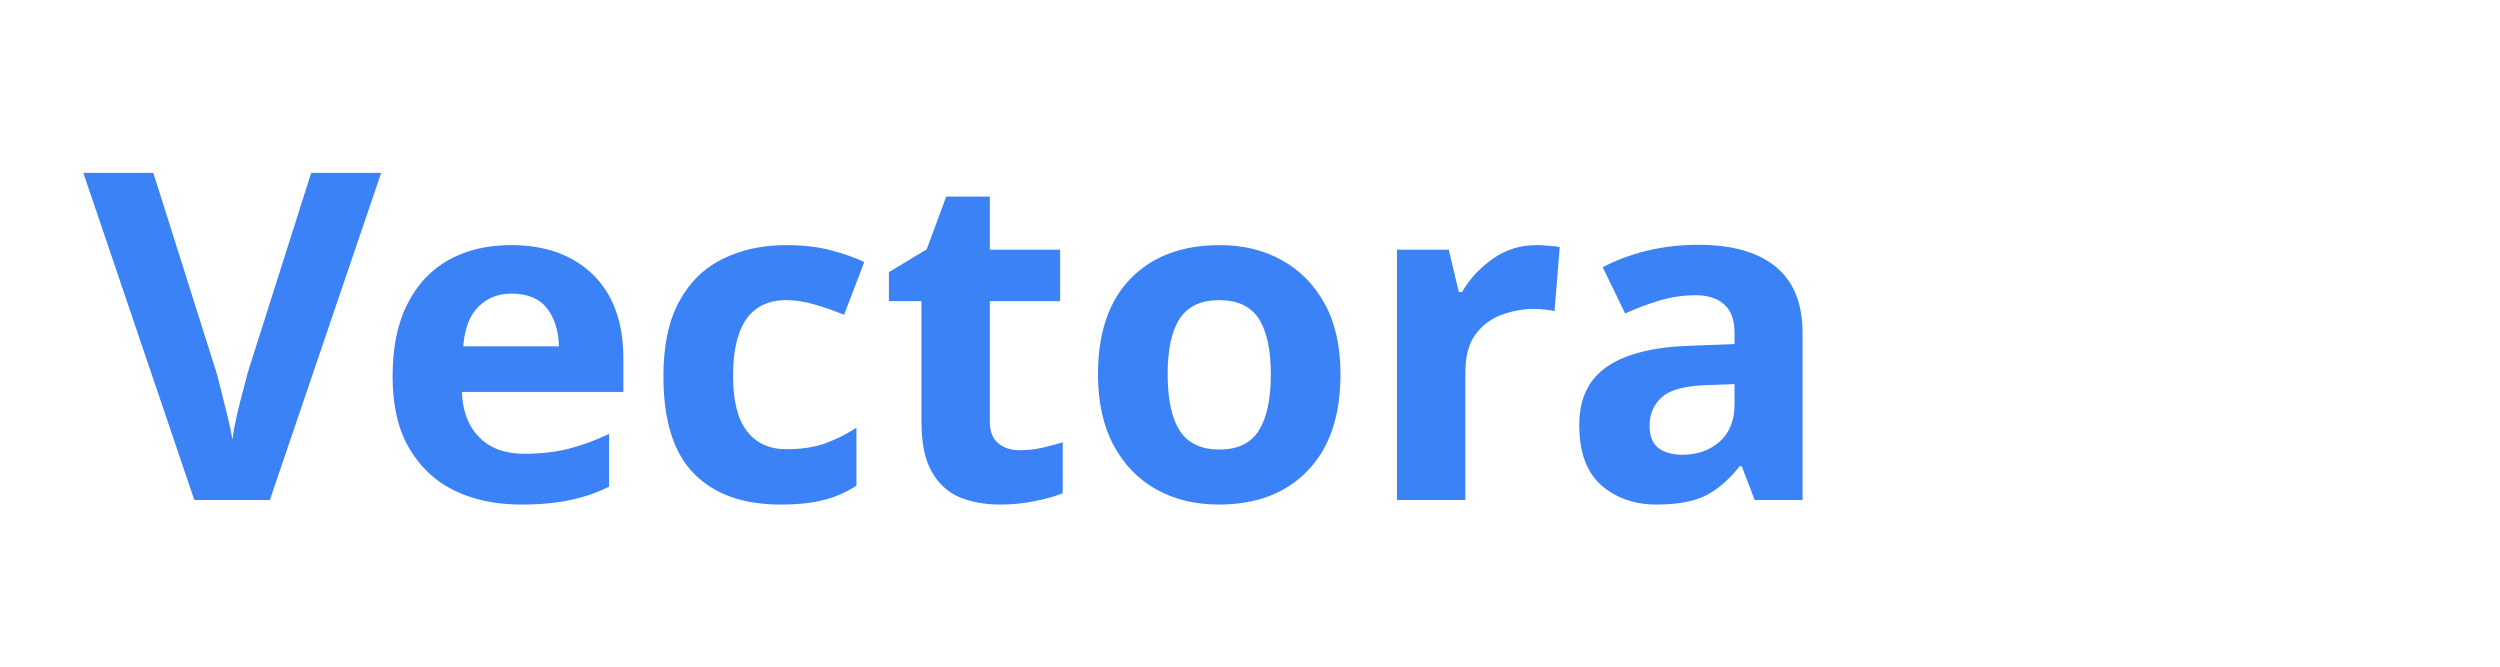
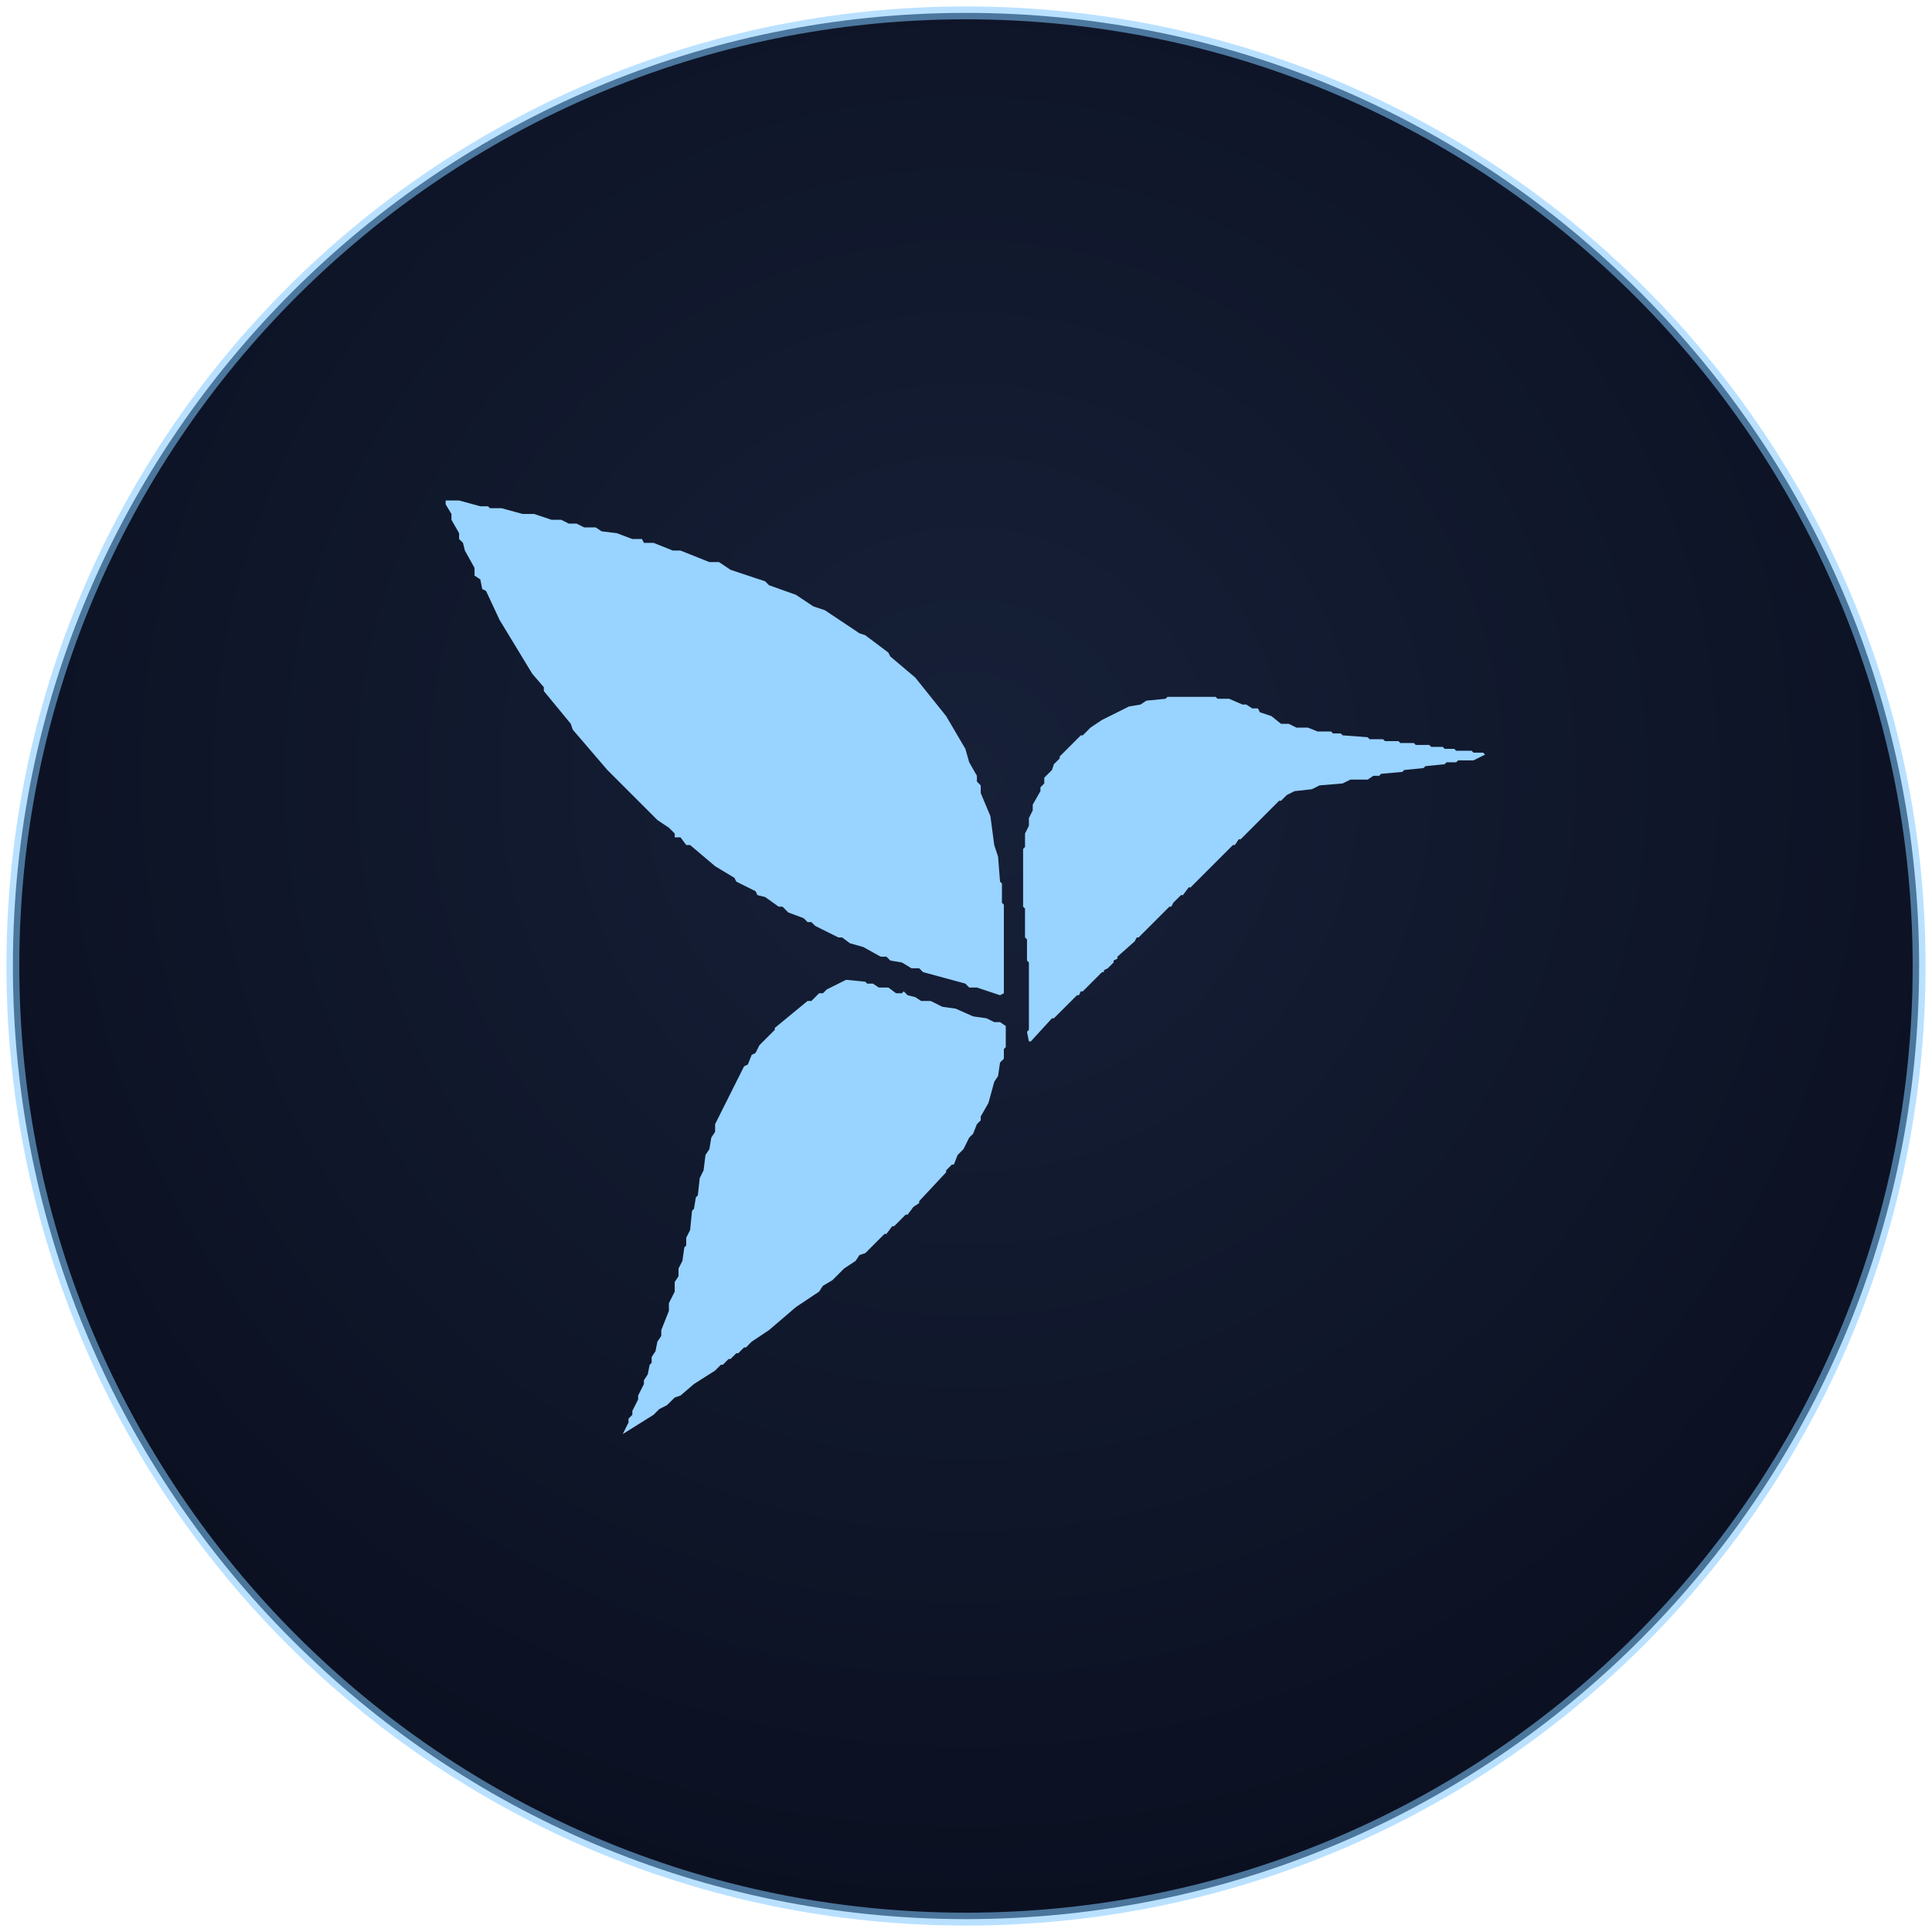
- <svg xmlns="http://www.w3.org/2000/svg" viewBox="0 0 120 32" fill="none">
-   <text x="4" y="24" font-family="system-ui, sans-serif" font-size="22" font-weight="700" fill="#3b82f6">Vectora</text>
+ <svg xmlns="http://www.w3.org/2000/svg" width="600" height="600" viewBox="0 0 600 600" role="img" aria-label="Vectora Assistant">
+   <defs>
+     <radialGradient id="bgGrad" cx="50%" cy="40%" r="65%">
+       <stop offset="0%" stop-color="#162038" />
+       <stop offset="100%" stop-color="#0A0F1F" />
+     </radialGradient>
+     <linearGradient id="birdGrad" x1="180" y1="180" x2="480" y2="480" gradientUnits="userSpaceOnUse">
+       <stop offset="0" stop-color="#99D3FF" />
+       <stop offset="1" stop-color="#7FC8FF" />
+     </linearGradient>
+   </defs>
+   <circle cx="300" cy="300" r="296" fill="url(#bgGrad)" stroke="#7FC8FF" stroke-width="4" stroke-opacity="0.55" />
+   <g transform="translate(70,70) scale(1.8)">
+     <path d="M 38.00 47.46 L 38.00 48.13 L 39.00 49.79 L 39.00 50.79 L 40.32 53.11 L 40.32 54.11 L 40.99 54.77 L 41.32 56.10 L 42.98 59.09 L 42.98 60.42 L 43.98 61.08 L 44.31 62.74 L 44.97 63.07 L 47.30 68.06 L 52.94 77.35 L 54.94 79.68 L 54.94 80.34 L 59.59 85.99 L 59.92 86.99 L 65.90 93.96 L 74.53 102.59 L 76.52 103.92 L 77.52 104.92 L 77.52 105.58 L 78.52 105.58 L 79.51 106.91 L 80.18 106.91 L 84.49 110.56 L 87.82 112.56 L 88.15 113.22 L 91.47 114.88 L 91.80 115.55 L 93.13 115.88 L 95.45 117.54 L 96.12 117.54 L 97.11 118.54 L 99.77 119.53 L 100.44 120.20 L 101.10 120.20 L 101.76 120.86 L 105.75 122.85 L 106.41 122.85 L 107.74 123.85 L 110.07 124.51 L 113.06 126.17 L 114.05 126.17 L 114.72 126.84 L 116.71 127.17 L 118.37 128.17 L 119.70 128.17 L 120.36 128.83 L 127.67 130.82 L 128.33 131.49 L 129.66 131.49 L 133.65 132.82 L 134.31 132.48 L 134.31 117.21 L 133.98 116.87 L 133.98 113.55 L 133.65 113.22 L 133.31 108.90 L 132.65 106.91 L 131.99 101.93 L 130.32 97.94 L 130.32 96.62 L 129.66 95.95 L 129.66 94.96 L 128.33 92.63 L 127.67 90.31 L 124.35 84.66 L 119.03 78.02 L 114.72 74.37 L 114.38 73.70 L 110.40 70.71 L 109.40 70.38 L 103.42 66.39 L 101.43 65.73 L 98.44 63.74 L 93.79 62.08 L 93.13 61.41 L 87.15 59.42 L 85.16 58.09 L 83.50 58.09 L 78.52 56.10 L 77.19 56.10 L 73.87 54.77 L 72.21 54.77 L 71.87 54.11 L 70.21 54.11 L 67.56 53.11 L 64.90 52.78 L 63.90 52.11 L 61.91 52.11 L 60.58 51.45 L 59.25 51.45 L 57.93 50.79 L 56.27 50.79 L 53.28 49.79 L 51.28 49.79 L 47.63 48.79 L 45.64 48.79 L 45.31 48.46 L 43.98 48.46 L 40.32 47.46 Z" fill="url(#birdGrad)" />
+     <path d="M 218.00 91.30 L 217.34 91.30 L 217.00 90.97 L 215.34 90.97 L 215.01 90.64 L 212.35 90.64 L 212.02 90.31 L 210.36 90.31 L 210.03 89.97 L 208.04 89.97 L 207.70 89.64 L 205.38 89.64 L 205.05 89.31 L 202.72 89.31 L 202.39 88.98 L 200.07 88.98 L 199.73 88.65 L 197.41 88.65 L 197.08 88.31 L 192.76 87.98 L 192.43 87.65 L 191.10 87.65 L 190.77 87.32 L 188.44 87.32 L 186.78 86.65 L 184.79 86.65 L 183.46 85.99 L 182.13 85.99 L 180.47 84.66 L 178.48 84.00 L 178.15 83.33 L 177.15 83.33 L 176.15 82.67 L 175.49 82.67 L 173.17 81.67 L 171.17 81.67 L 170.84 81.34 L 162.54 81.34 L 162.21 81.67 L 158.89 82.00 L 157.89 82.67 L 155.90 83.00 L 151.25 85.32 L 149.25 86.65 L 147.93 87.98 L 147.59 87.98 L 143.94 91.63 L 143.94 91.97 L 142.94 92.96 L 142.61 93.96 L 141.28 95.29 L 141.28 96.28 L 140.62 96.95 L 140.62 97.61 L 139.29 99.94 L 139.29 100.93 L 138.63 102.26 L 138.63 103.59 L 137.96 104.92 L 137.96 107.24 L 137.63 107.58 L 137.63 117.54 L 137.96 117.87 L 137.96 122.85 L 138.30 123.18 L 138.30 126.84 L 138.63 127.17 L 138.63 138.79 L 138.30 139.13 L 138.63 140.79 L 138.96 140.79 L 142.61 136.80 L 142.94 136.80 L 146.93 132.82 L 147.26 132.82 L 147.59 132.15 L 147.93 132.15 L 151.25 128.83 L 151.58 128.83 L 151.58 128.50 L 152.24 128.17 L 153.24 127.17 L 153.24 126.84 L 153.90 126.51 L 153.90 126.17 L 156.89 123.52 L 157.23 122.85 L 157.56 122.85 L 162.87 117.54 L 163.20 117.54 L 163.54 116.87 L 164.86 115.55 L 165.20 115.55 L 166.19 114.22 L 166.52 114.22 L 173.83 106.91 L 174.16 106.91 L 174.83 105.92 L 175.16 105.92 L 181.80 99.27 L 182.13 99.27 L 183.13 98.28 L 184.46 97.61 L 187.45 97.28 L 188.77 96.62 L 192.76 96.28 L 194.09 95.62 L 197.08 95.62 L 198.07 94.96 L 199.07 94.96 L 199.40 94.62 L 203.06 94.29 L 203.39 93.96 L 206.71 93.63 L 207.04 93.30 L 210.36 92.96 L 210.69 92.63 L 212.35 92.63 L 212.69 92.30 L 215.34 92.30 L 217.34 91.30 Z" fill="url(#birdGrad)" />
+     <path d="M 133.65 137.46 L 132.65 137.46 L 131.32 136.80 L 129.00 136.47 L 126.01 135.14 L 123.68 134.81 L 121.69 133.81 L 120.03 133.81 L 119.03 133.15 L 117.70 132.82 L 117.04 132.15 L 116.71 132.48 L 115.71 132.48 L 114.38 131.49 L 112.72 131.49 L 111.73 130.82 L 110.73 130.82 L 110.40 130.49 L 107.08 130.16 L 103.76 131.82 L 103.09 132.48 L 102.43 132.48 L 101.10 133.81 L 100.44 133.81 L 94.79 138.46 L 94.79 138.79 L 92.13 141.45 L 91.47 142.78 L 90.80 143.11 L 90.14 144.77 L 89.48 145.10 L 84.49 155.07 L 84.49 156.39 L 83.83 157.39 L 83.50 159.38 L 82.83 160.38 L 82.50 163.04 L 81.84 164.37 L 81.51 167.35 L 81.17 167.69 L 80.84 169.68 L 80.51 170.01 L 80.18 173.33 L 79.51 174.66 L 79.51 175.99 L 79.18 176.32 L 78.85 178.65 L 78.18 179.97 L 78.18 181.30 L 77.52 182.30 L 77.52 183.96 L 76.52 185.95 L 76.52 187.28 L 75.20 190.60 L 75.20 191.60 L 74.53 192.59 L 74.20 194.25 L 73.54 195.25 L 73.54 196.25 L 73.20 196.58 L 72.87 198.24 L 72.21 199.24 L 72.21 199.90 L 71.21 201.89 L 71.21 202.56 L 70.21 204.55 L 70.21 205.21 L 69.55 205.88 L 69.55 206.54 L 68.55 208.54 L 73.87 205.21 L 74.86 204.22 L 76.19 203.55 L 77.52 202.23 L 78.52 201.89 L 80.84 199.90 L 84.49 197.58 L 85.49 196.58 L 85.82 196.58 L 86.82 195.58 L 87.15 195.58 L 88.15 194.59 L 88.48 194.59 L 89.48 193.59 L 89.81 193.59 L 90.80 192.59 L 93.79 190.60 L 98.44 186.62 L 102.43 183.96 L 103.09 182.96 L 104.75 181.97 L 106.75 179.97 L 108.74 178.65 L 109.40 177.65 L 110.40 177.32 L 113.72 174.00 L 114.05 174.00 L 115.05 172.67 L 115.38 172.67 L 117.37 170.68 L 117.70 170.68 L 118.70 169.35 L 119.70 168.68 L 119.70 168.35 L 124.35 163.37 L 124.35 163.04 L 125.34 162.04 L 125.68 162.04 L 126.34 160.38 L 127.34 159.38 L 128.33 157.39 L 129.00 156.73 L 129.66 155.07 L 130.32 154.40 L 130.32 153.74 L 131.65 151.41 L 132.65 147.76 L 133.31 146.76 L 133.65 144.44 L 134.31 143.77 L 134.31 142.11 L 134.64 141.78 L 134.64 138.13 Z" fill="url(#birdGrad)" />
+   </g>
</svg>
